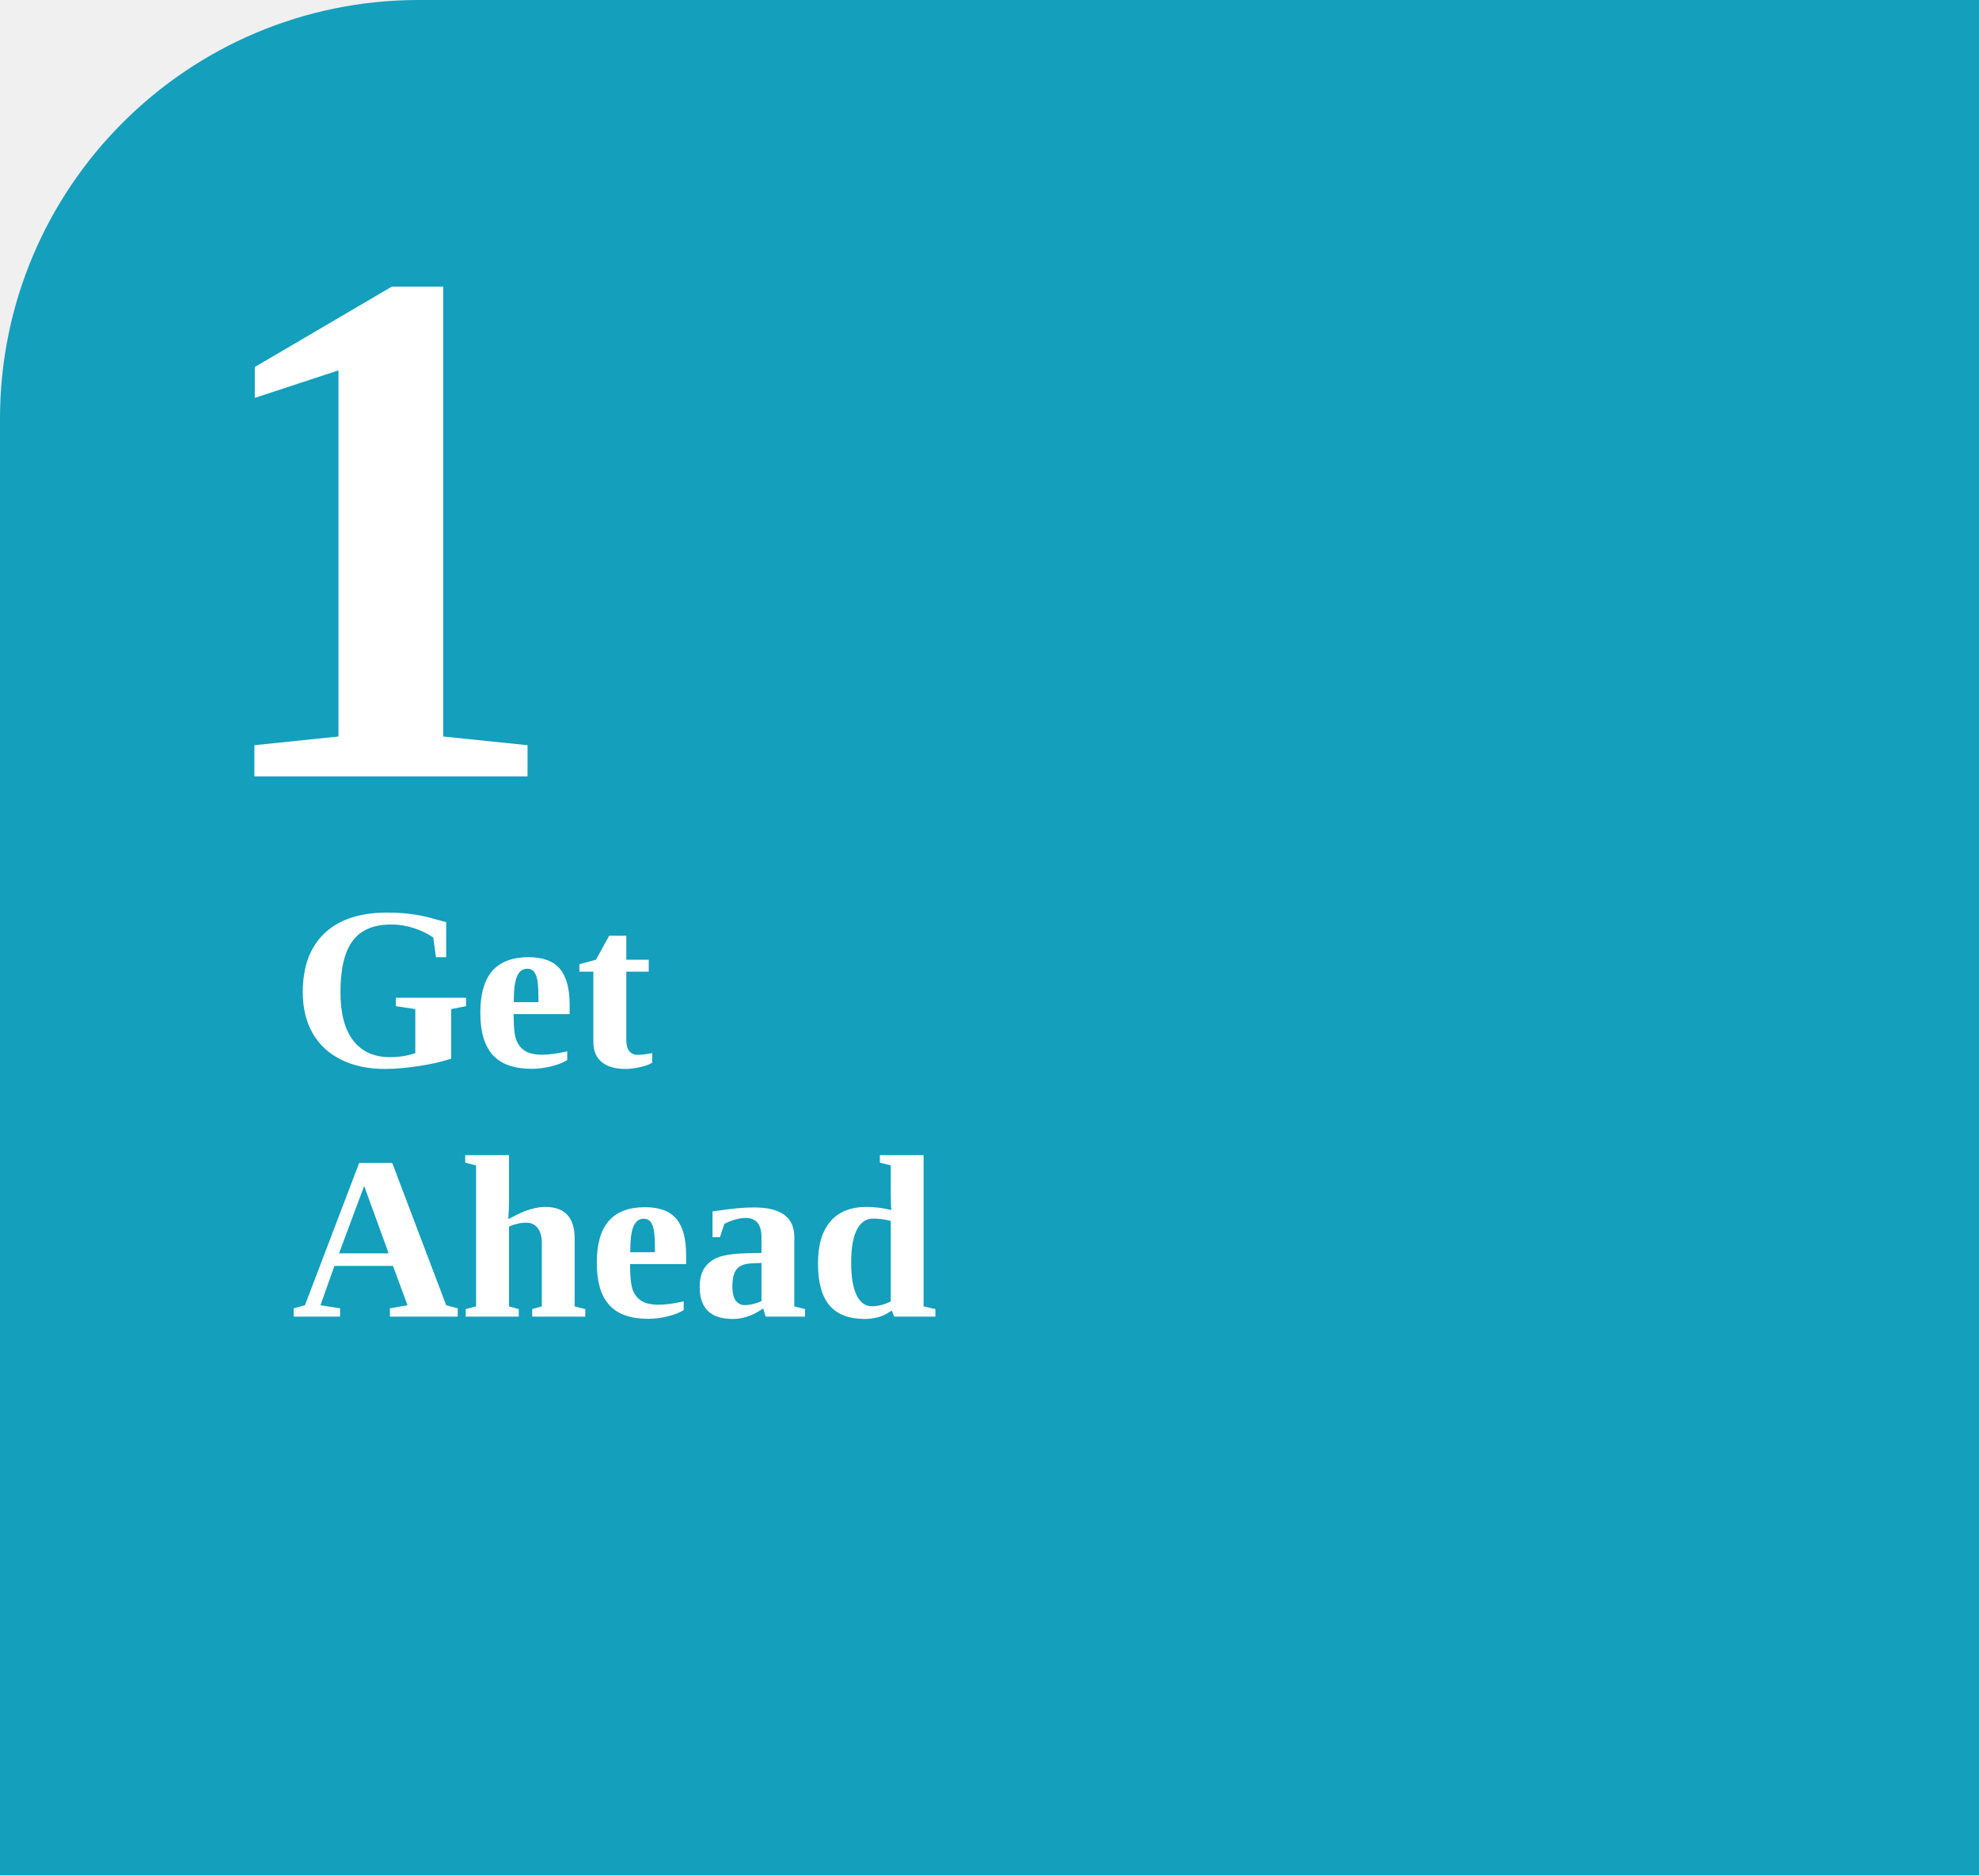
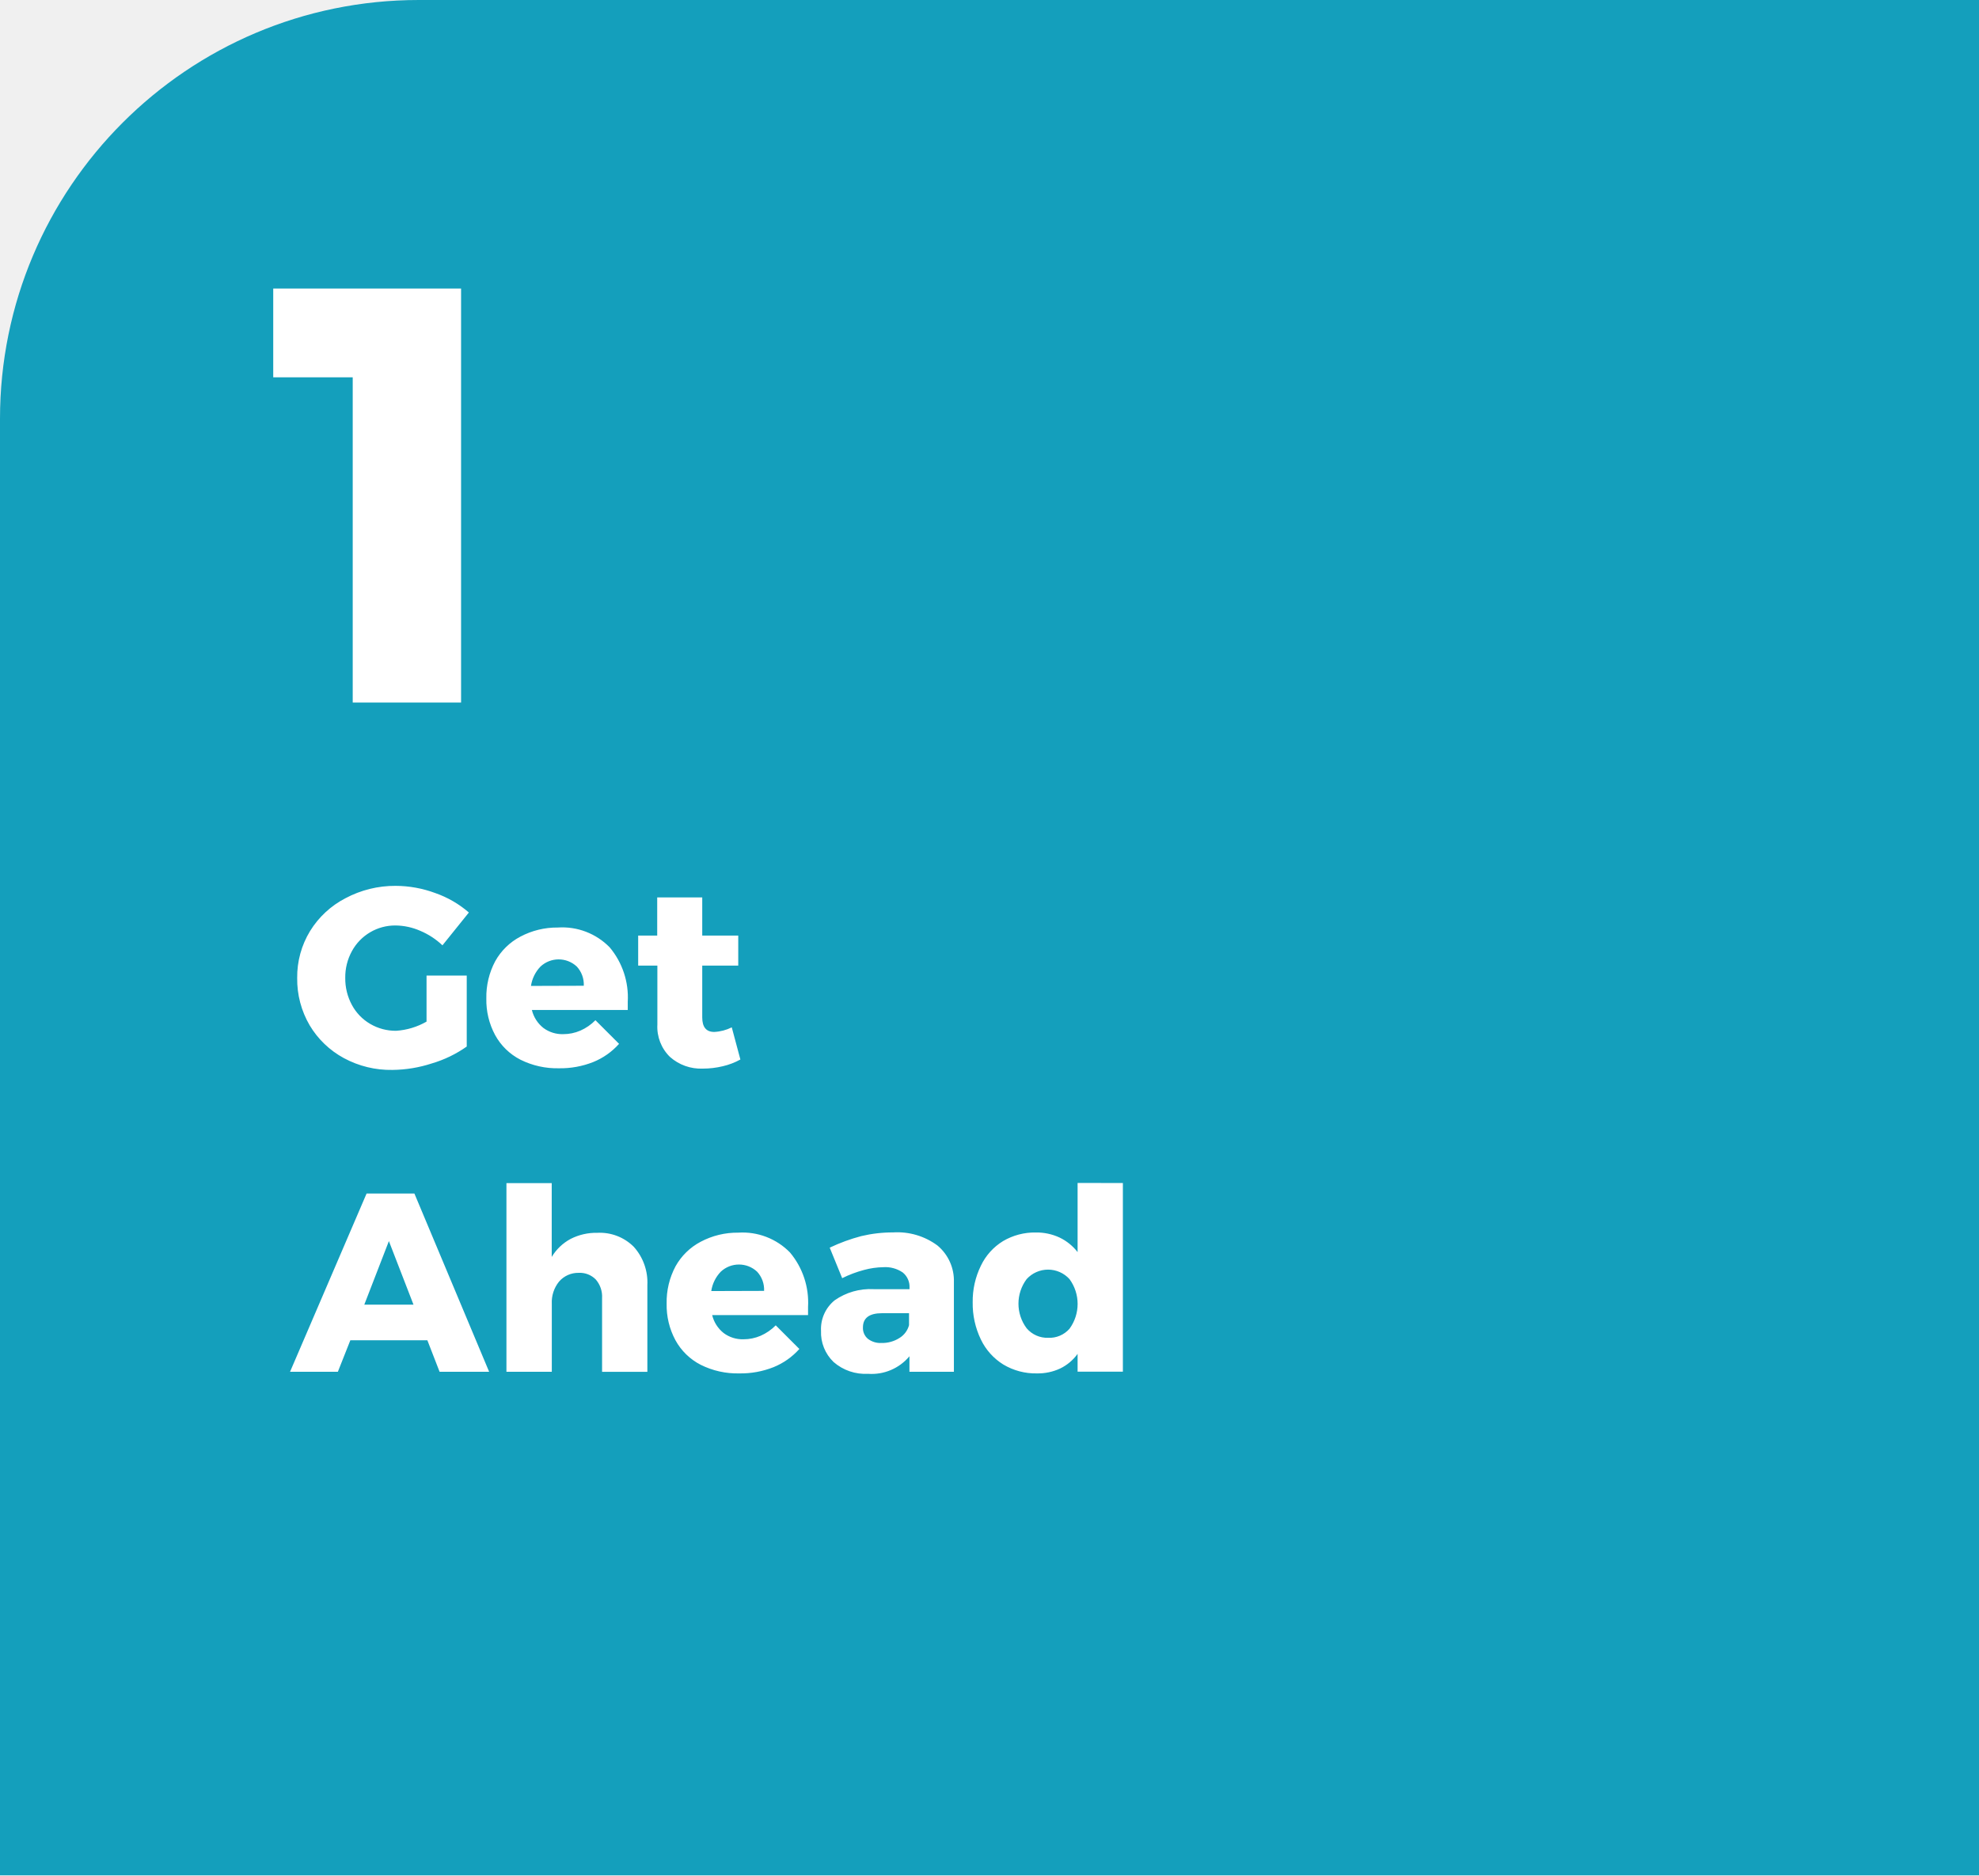
<svg xmlns="http://www.w3.org/2000/svg" viewBox="0 0 241.26 228.63">
  <defs>
-     <style>.cls-1{fill:#149fbc}.cls-2,.cls-3{font-size:90.44px;fill:#fff;font-family:&amp;apos;Montserrat&amp;apos;,sans-serif;font-weight:700}.cls-3{font-size:28.37px}</style>
+     <style>.cls-1{fill:#149fbc}.cls-2{fill:#fff}</style>
  </defs>
  <g id="Layer_2" data-name="Layer 2">
    <g id="Layer_1-2" data-name="Layer 1">
      <path id="_Rectangle_" data-name="&amp;lt;Rectangle&amp;gt;" class="cls-1" d="M51.06 0h190.2v228.63H0V51.06A51.06 51.06 0 0 1 51.06 0z" />
-       <text class="cls-2" transform="translate(23.78 94.65)">1</text>
-       <text class="cls-3" transform="translate(35.52 130.04)">Get<tspan x="0" y="30.48">Ahead</tspan>
-       </text>
+       <path class="cls-2" d="M33.31 35.18h22.9v50.47H43V46h-9.69z" id="_Group_" data-name="&amp;lt;Group&amp;gt;" />
+       <path class="cls-2" d="M52 118.94h4.9v8.65a14.49 14.49 0 0 1-4.26 2.06 16 16 0 0 1-4.79.79 12 12 0 0 1-5.93-1.44 10.88 10.88 0 0 1-4.17-4 11.12 11.12 0 0 1-1.52-5.77 10.74 10.74 0 0 1 1.57-5.72 11 11 0 0 1 4.31-4 12.85 12.85 0 0 1 6.12-1.51 14 14 0 0 1 4.84.88 12.57 12.57 0 0 1 4.09 2.37l-3.22 4a9.05 9.05 0 0 0-2.71-1.77 7.71 7.71 0 0 0-3-.65 6 6 0 0 0-5.33 3.13 6.61 6.61 0 0 0-.81 3.26 6.76 6.76 0 0 0 .81 3.3 5.92 5.92 0 0 0 2.23 2.31 6.13 6.13 0 0 0 3.16.84 8.58 8.58 0 0 0 3.71-1.12zm22.33-3.44a9.49 9.49 0 0 1 2.2 6.63v1H64.84a4 4 0 0 0 1.4 2.19 3.86 3.86 0 0 0 2.42.76 5.24 5.24 0 0 0 2.09-.43 5.92 5.92 0 0 0 1.84-1.27l2.88 2.88a8.49 8.49 0 0 1-3.15 2.22 10.85 10.85 0 0 1-4.17.76 10 10 0 0 1-4.71-1.05 7.32 7.32 0 0 1-3.08-3 9 9 0 0 1-1.07-4.46 9.25 9.25 0 0 1 1.08-4.54 7.5 7.5 0 0 1 3.07-3 9.52 9.52 0 0 1 4.56-1.11 8.08 8.08 0 0 1 6.33 2.42zm-3.16 4.68a3.23 3.23 0 0 0-.85-2.34 3.24 3.24 0 0 0-4.43 0 4.32 4.32 0 0 0-1.16 2.36zm19.09 8.99a8.28 8.28 0 0 1-2.14.82 10.31 10.31 0 0 1-2.45.29 5.66 5.66 0 0 1-4-1.43 5.11 5.11 0 0 1-1.53-3.94v-7.19H77.8v-3.66h2.32v-4.65h5.49v4.65H90v3.66h-4.39v6.32q0 1.77 1.46 1.77a5.38 5.38 0 0 0 2.14-.56zm-36.67 38.07l-1.49-3.84h-9.39l-1.52 3.84h-5.83l9.33-21.73h5.83l9.11 21.73zm-9.18-8.18h6l-3-7.75zM77.26 152a6.5 6.5 0 0 1 1.66 4.68v10.57H73.4v-9a3.18 3.18 0 0 0-.76-2.25 2.71 2.71 0 0 0-2.09-.82 3.08 3.08 0 0 0-2.4 1.07 4 4 0 0 0-.88 2.71v8.28h-5.53v-23h5.52v9a6 6 0 0 1 2.31-2.2 6.84 6.84 0 0 1 3.24-.74 5.86 5.86 0 0 1 4.45 1.7zm19.05.7a9.49 9.49 0 0 1 2.2 6.63v1H86.82a4 4 0 0 0 1.4 2.19 3.86 3.86 0 0 0 2.42.76 5.24 5.24 0 0 0 2.09-.43 5.92 5.92 0 0 0 1.84-1.27l2.88 2.88a8.49 8.49 0 0 1-3.15 2.22 10.85 10.85 0 0 1-4.17.76 10 10 0 0 1-4.71-1.05 7.32 7.32 0 0 1-3.08-3 9 9 0 0 1-1.07-4.46 9.25 9.25 0 0 1 1.08-4.54 7.5 7.5 0 0 1 3.07-3 9.52 9.52 0 0 1 4.58-1.11 8.08 8.08 0 0 1 6.31 2.42zm-3.16 4.68a3.23 3.23 0 0 0-.85-2.34 3.24 3.24 0 0 0-4.43 0 4.32 4.32 0 0 0-1.16 2.36zm21.14-5.53a5.59 5.59 0 0 1 2 4.48v10.91h-5.42v-1.89a6 6 0 0 1-5.05 2.14 5.89 5.89 0 0 1-4.2-1.44 5 5 0 0 1-1.53-3.8 4.51 4.51 0 0 1 1.66-3.72 7.57 7.57 0 0 1 4.76-1.36h4.37V157a2.24 2.24 0 0 0-.82-1.86 3.75 3.75 0 0 0-2.37-.65 9.58 9.58 0 0 0-2.37.34 14.13 14.13 0 0 0-2.65 1l-1.52-3.72a21.83 21.83 0 0 1 3.85-1.41 16.65 16.65 0 0 1 3.89-.45 8.21 8.21 0 0 1 5.4 1.6zm-4.65 11.28a2.62 2.62 0 0 0 1.18-1.57v-1.46h-3.29q-2.33 0-2.33 1.74a1.71 1.71 0 0 0 .6 1.38 2.49 2.49 0 0 0 1.66.51 3.89 3.89 0 0 0 2.18-.6zm27.25-18.9v23h-5.52v-2.17a5.67 5.67 0 0 1-2.12 1.78 6.45 6.45 0 0 1-2.84.6 7.66 7.66 0 0 1-4.09-1.08 7.29 7.29 0 0 1-2.74-3.05 10.09 10.09 0 0 1-1-4.54 9.85 9.85 0 0 1 1-4.46 7.11 7.11 0 0 1 2.7-3 7.61 7.61 0 0 1 4-1.05 6.6 6.6 0 0 1 2.9.62 6.13 6.13 0 0 1 2.19 1.77v-8.43zM130.38 162a5.12 5.12 0 0 0 0-6.06 3.53 3.53 0 0 0-5.22 0 5 5 0 0 0 0 6 3.3 3.3 0 0 0 2.62 1.16 3.26 3.26 0 0 0 2.6-1.1z" id="_Group_2" data-name="&amp;lt;Group&amp;gt;" />
    </g>
  </g>
</svg>
